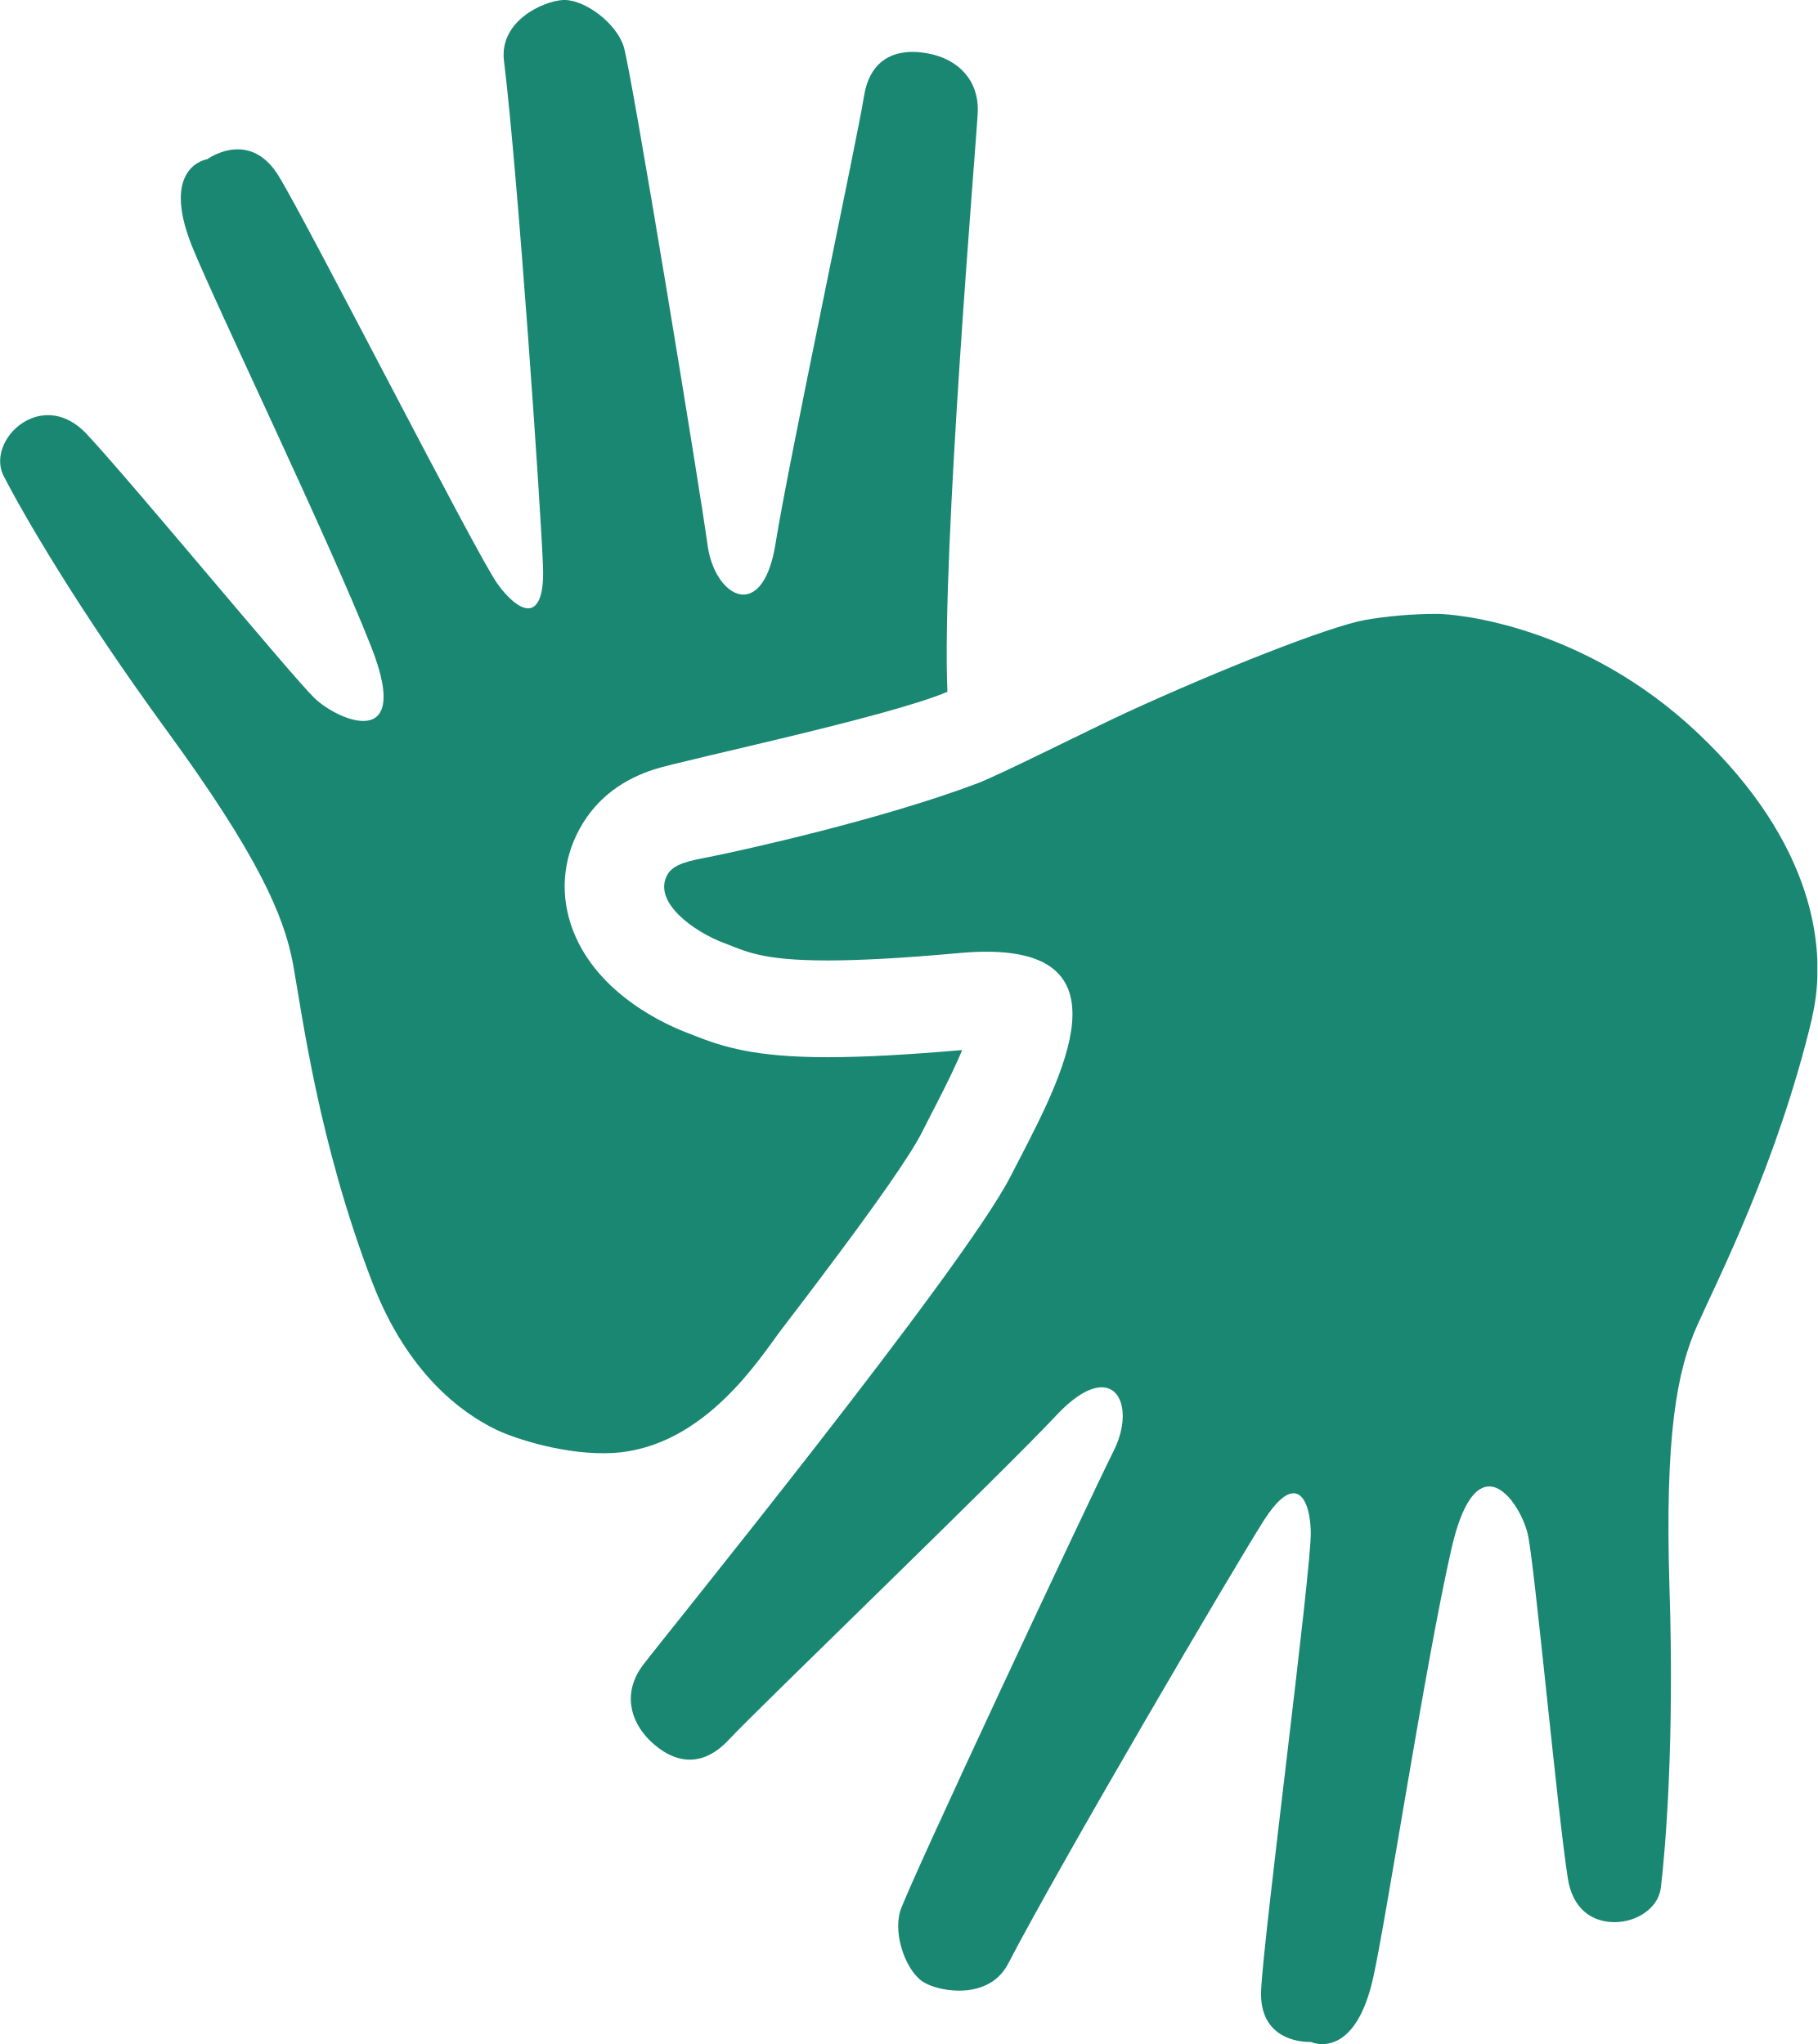
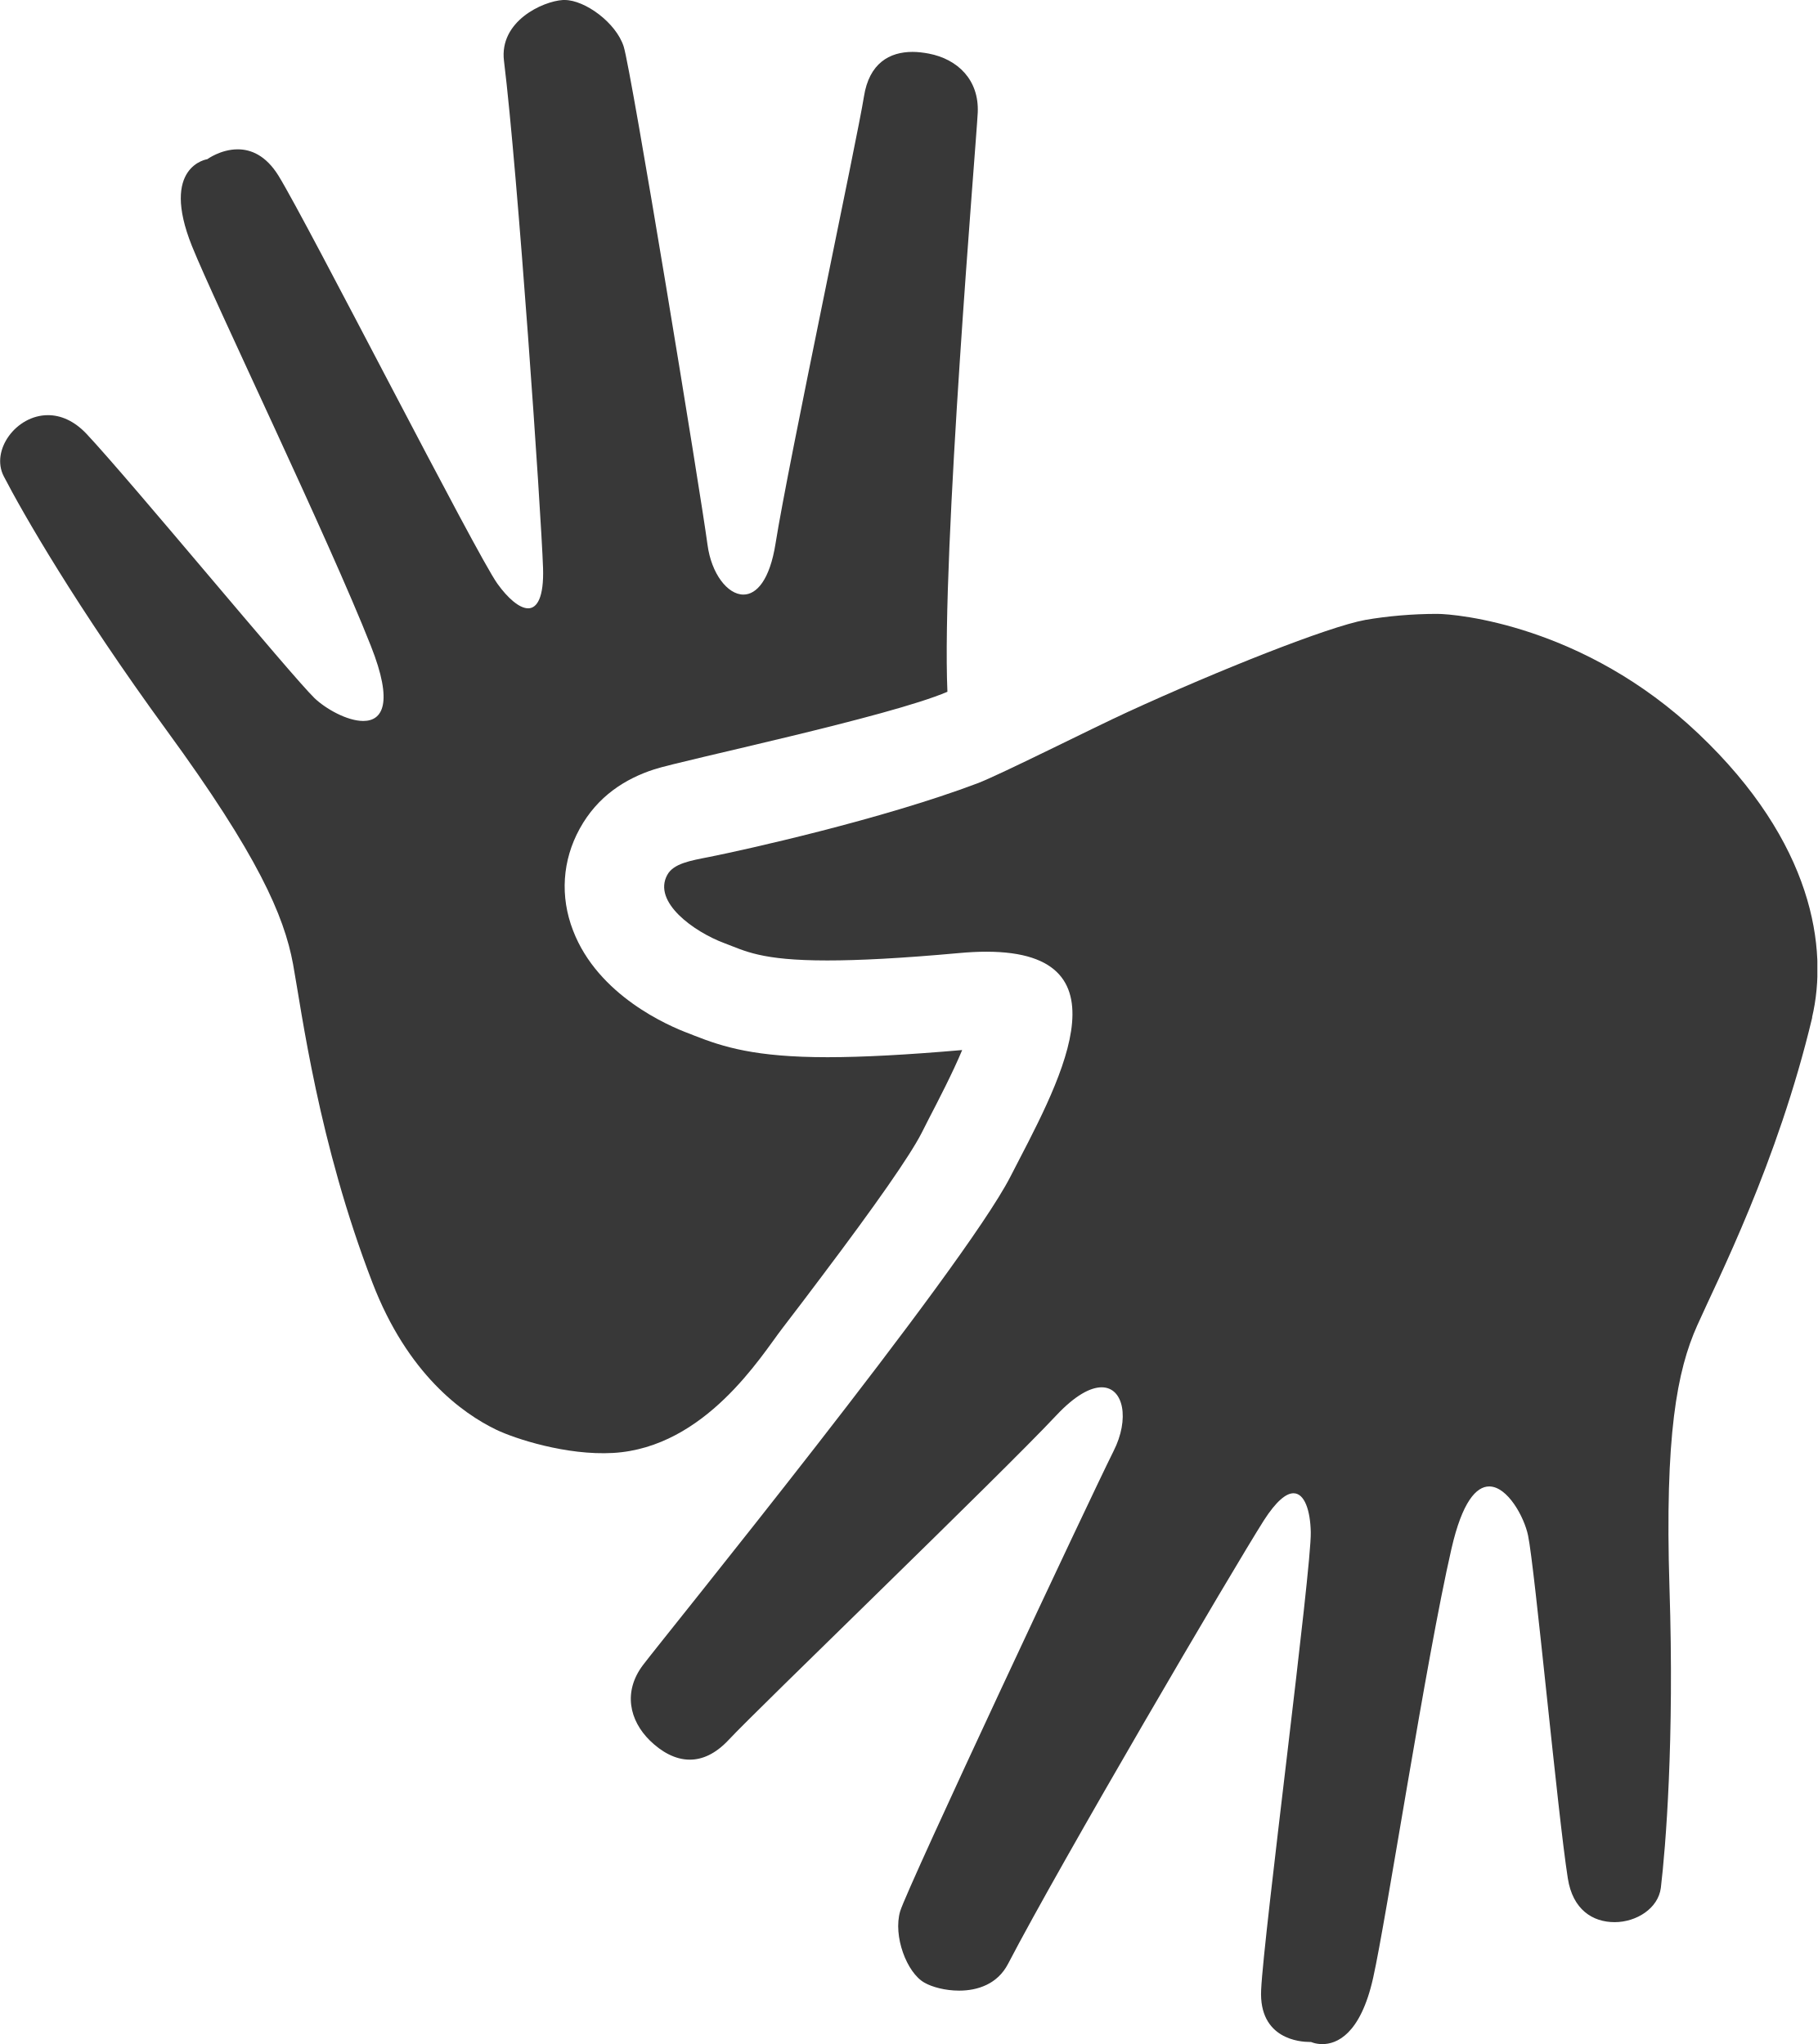
<svg xmlns="http://www.w3.org/2000/svg" width="16" height="18" viewBox="0 0 16 18" fill="none">
  <g clip-path="url(#clip0_855_1288)">
-     <path d="M3.279 11.296C2.803 10.061 2.658 8.917 2.58 8.49C2.501 8.062 2.269 7.531 1.47 6.436C0.671 5.341 0.196 4.51 0.033 4.194C-0.084 3.967 0.14 3.656 0.422 3.656C0.532 3.656 0.651 3.703 0.763 3.822C1.158 4.244 2.561 5.946 2.769 6.148C2.865 6.24 3.055 6.349 3.198 6.349C3.366 6.349 3.467 6.197 3.265 5.688C2.894 4.746 1.89 2.665 1.69 2.167C1.407 1.461 1.825 1.402 1.825 1.402C1.825 1.402 1.943 1.315 2.093 1.315C2.207 1.315 2.339 1.366 2.451 1.546C2.708 1.963 4.193 4.881 4.379 5.14C4.47 5.267 4.572 5.357 4.65 5.357C4.729 5.357 4.789 5.26 4.781 5.003C4.764 4.502 4.558 1.517 4.437 0.536C4.394 0.187 4.778 0.011 4.956 0C4.961 0 4.966 0 4.971 0C5.15 0 5.424 0.2 5.491 0.41C5.559 0.625 6.167 4.333 6.229 4.798C6.263 5.052 6.405 5.236 6.545 5.236C6.661 5.236 6.777 5.108 6.828 4.786C6.94 4.078 7.549 1.214 7.606 0.851C7.652 0.556 7.832 0.457 8.034 0.457C8.081 0.457 8.129 0.463 8.177 0.472C8.432 0.521 8.621 0.704 8.608 0.992C8.595 1.261 8.288 4.868 8.341 6.092C7.829 6.312 6.014 6.693 5.76 6.775C5.507 6.857 5.261 7.01 5.103 7.299C4.951 7.576 4.929 7.894 5.045 8.194C5.264 8.766 5.883 9.034 6.068 9.102C6.082 9.108 6.098 9.114 6.113 9.12C6.368 9.22 6.649 9.31 7.285 9.31C7.597 9.31 7.985 9.289 8.471 9.247C8.384 9.455 8.256 9.7 8.18 9.847L8.113 9.979C8.01 10.179 7.715 10.603 7.231 11.245C7.125 11.387 7.009 11.539 6.885 11.701C6.703 11.938 6.21 12.747 5.399 12.795C4.987 12.819 4.529 12.668 4.368 12.59C4.07 12.446 3.588 12.1 3.279 11.296V11.296Z" fill="#1A8772" />
-     <path d="M15.955 8.959C15.649 10.244 15.119 11.274 14.942 11.673C14.764 12.071 14.656 12.639 14.698 13.982C14.742 15.326 14.664 16.274 14.622 16.625C14.599 16.805 14.408 16.927 14.215 16.927C14.022 16.927 13.846 16.817 13.803 16.541C13.714 15.976 13.512 13.802 13.453 13.522C13.419 13.358 13.272 13.09 13.111 13.09C12.996 13.09 12.873 13.227 12.779 13.637C12.553 14.621 12.206 16.896 12.089 17.418C11.977 17.919 11.766 18.001 11.642 18.001C11.582 18.001 11.542 17.982 11.542 17.982C11.542 17.982 11.537 17.982 11.528 17.982C11.452 17.982 11.082 17.96 11.103 17.524C11.125 17.039 11.548 13.808 11.54 13.492C11.536 13.303 11.486 13.15 11.388 13.15C11.323 13.15 11.237 13.218 11.127 13.389C10.856 13.816 9.333 16.412 8.875 17.294C8.782 17.473 8.607 17.53 8.444 17.53C8.321 17.53 8.205 17.498 8.139 17.46C7.983 17.373 7.861 17.048 7.925 16.831C7.991 16.614 9.593 13.2 9.804 12.778C9.946 12.498 9.894 12.217 9.699 12.217C9.6 12.217 9.465 12.288 9.299 12.465C8.803 12.994 6.668 15.05 6.415 15.322C6.299 15.446 6.183 15.496 6.073 15.496C5.943 15.496 5.823 15.426 5.723 15.329C5.54 15.15 5.485 14.897 5.66 14.664C5.835 14.431 8.474 11.183 8.895 10.363C9.294 9.586 9.992 8.381 8.684 8.381C8.61 8.381 8.53 8.385 8.443 8.393C7.926 8.44 7.556 8.458 7.283 8.458C6.697 8.458 6.56 8.374 6.378 8.306C6.109 8.206 5.743 7.943 5.875 7.704C5.93 7.604 6.078 7.579 6.247 7.546C6.552 7.485 7.758 7.218 8.606 6.898C8.806 6.822 9.621 6.411 9.928 6.27C10.725 5.904 11.694 5.518 12.021 5.459C12.211 5.426 12.433 5.406 12.653 5.406C12.814 5.406 13.943 5.502 14.953 6.461C15.963 7.419 16.097 8.353 15.953 8.961L15.955 8.959Z" fill="#1A8772" />
+     <path d="M3.279 11.296C2.803 10.061 2.658 8.917 2.58 8.49C2.501 8.062 2.269 7.531 1.47 6.436C0.671 5.341 0.196 4.51 0.033 4.194C-0.084 3.967 0.14 3.656 0.422 3.656C0.532 3.656 0.651 3.703 0.763 3.822C1.158 4.244 2.561 5.946 2.769 6.148C2.865 6.24 3.055 6.349 3.198 6.349C3.366 6.349 3.467 6.197 3.265 5.688C2.894 4.746 1.89 2.665 1.69 2.167C1.407 1.461 1.825 1.402 1.825 1.402C1.825 1.402 1.943 1.315 2.093 1.315C2.207 1.315 2.339 1.366 2.451 1.546C2.708 1.963 4.193 4.881 4.379 5.14C4.47 5.267 4.572 5.357 4.65 5.357C4.729 5.357 4.789 5.26 4.781 5.003C4.764 4.502 4.558 1.517 4.437 0.536C4.394 0.187 4.778 0.011 4.956 0C4.961 0 4.966 0 4.971 0C5.15 0 5.424 0.2 5.491 0.41C5.559 0.625 6.167 4.333 6.229 4.798C6.263 5.052 6.405 5.236 6.545 5.236C6.661 5.236 6.777 5.108 6.828 4.786C6.94 4.078 7.549 1.214 7.606 0.851C7.652 0.556 7.832 0.457 8.034 0.457C8.081 0.457 8.129 0.463 8.177 0.472C8.432 0.521 8.621 0.704 8.608 0.992C8.595 1.261 8.288 4.868 8.341 6.092C7.829 6.312 6.014 6.693 5.76 6.775C5.507 6.857 5.261 7.01 5.103 7.299C4.951 7.576 4.929 7.894 5.045 8.194C5.264 8.766 5.883 9.034 6.068 9.102C6.082 9.108 6.098 9.114 6.113 9.12C6.368 9.22 6.649 9.31 7.285 9.31C7.597 9.31 7.985 9.289 8.471 9.247C8.384 9.455 8.256 9.7 8.18 9.847L8.113 9.979C8.01 10.179 7.715 10.603 7.231 11.245C7.125 11.387 7.009 11.539 6.885 11.701C6.703 11.938 6.21 12.747 5.399 12.795C4.987 12.819 4.529 12.668 4.368 12.59C4.07 12.446 3.588 12.1 3.279 11.296V11.296Z" fill="#383838" />
+     <path d="M15.955 8.959C15.649 10.244 15.119 11.274 14.942 11.673C14.764 12.071 14.656 12.639 14.698 13.982C14.742 15.326 14.664 16.274 14.622 16.625C14.599 16.805 14.408 16.927 14.215 16.927C14.022 16.927 13.846 16.817 13.803 16.541C13.714 15.976 13.512 13.802 13.453 13.522C13.419 13.358 13.272 13.09 13.111 13.09C12.996 13.09 12.873 13.227 12.779 13.637C12.553 14.621 12.206 16.896 12.089 17.418C11.977 17.919 11.766 18.001 11.642 18.001C11.582 18.001 11.542 17.982 11.542 17.982C11.542 17.982 11.537 17.982 11.528 17.982C11.452 17.982 11.082 17.96 11.103 17.524C11.125 17.039 11.548 13.808 11.54 13.492C11.536 13.303 11.486 13.15 11.388 13.15C11.323 13.15 11.237 13.218 11.127 13.389C10.856 13.816 9.333 16.412 8.875 17.294C8.782 17.473 8.607 17.53 8.444 17.53C8.321 17.53 8.205 17.498 8.139 17.46C7.983 17.373 7.861 17.048 7.925 16.831C7.991 16.614 9.593 13.2 9.804 12.778C9.946 12.498 9.894 12.217 9.699 12.217C9.6 12.217 9.465 12.288 9.299 12.465C8.803 12.994 6.668 15.05 6.415 15.322C6.299 15.446 6.183 15.496 6.073 15.496C5.943 15.496 5.823 15.426 5.723 15.329C5.54 15.15 5.485 14.897 5.66 14.664C5.835 14.431 8.474 11.183 8.895 10.363C9.294 9.586 9.992 8.381 8.684 8.381C8.61 8.381 8.53 8.385 8.443 8.393C7.926 8.44 7.556 8.458 7.283 8.458C6.697 8.458 6.56 8.374 6.378 8.306C6.109 8.206 5.743 7.943 5.875 7.704C5.93 7.604 6.078 7.579 6.247 7.546C6.552 7.485 7.758 7.218 8.606 6.898C8.806 6.822 9.621 6.411 9.928 6.27C10.725 5.904 11.694 5.518 12.021 5.459C12.211 5.426 12.433 5.406 12.653 5.406C12.814 5.406 13.943 5.502 14.953 6.461C15.963 7.419 16.097 8.353 15.953 8.961L15.955 8.959Z" fill="#383838" />
  </g>
  <defs>
    <clipPath id="clip0_855_1288">
-       <rect width="16" height="18" fill="#1A8772" />
+       <rect width="16" height="18" fill="#383838" />
    </clipPath>
  </defs>
</svg>
